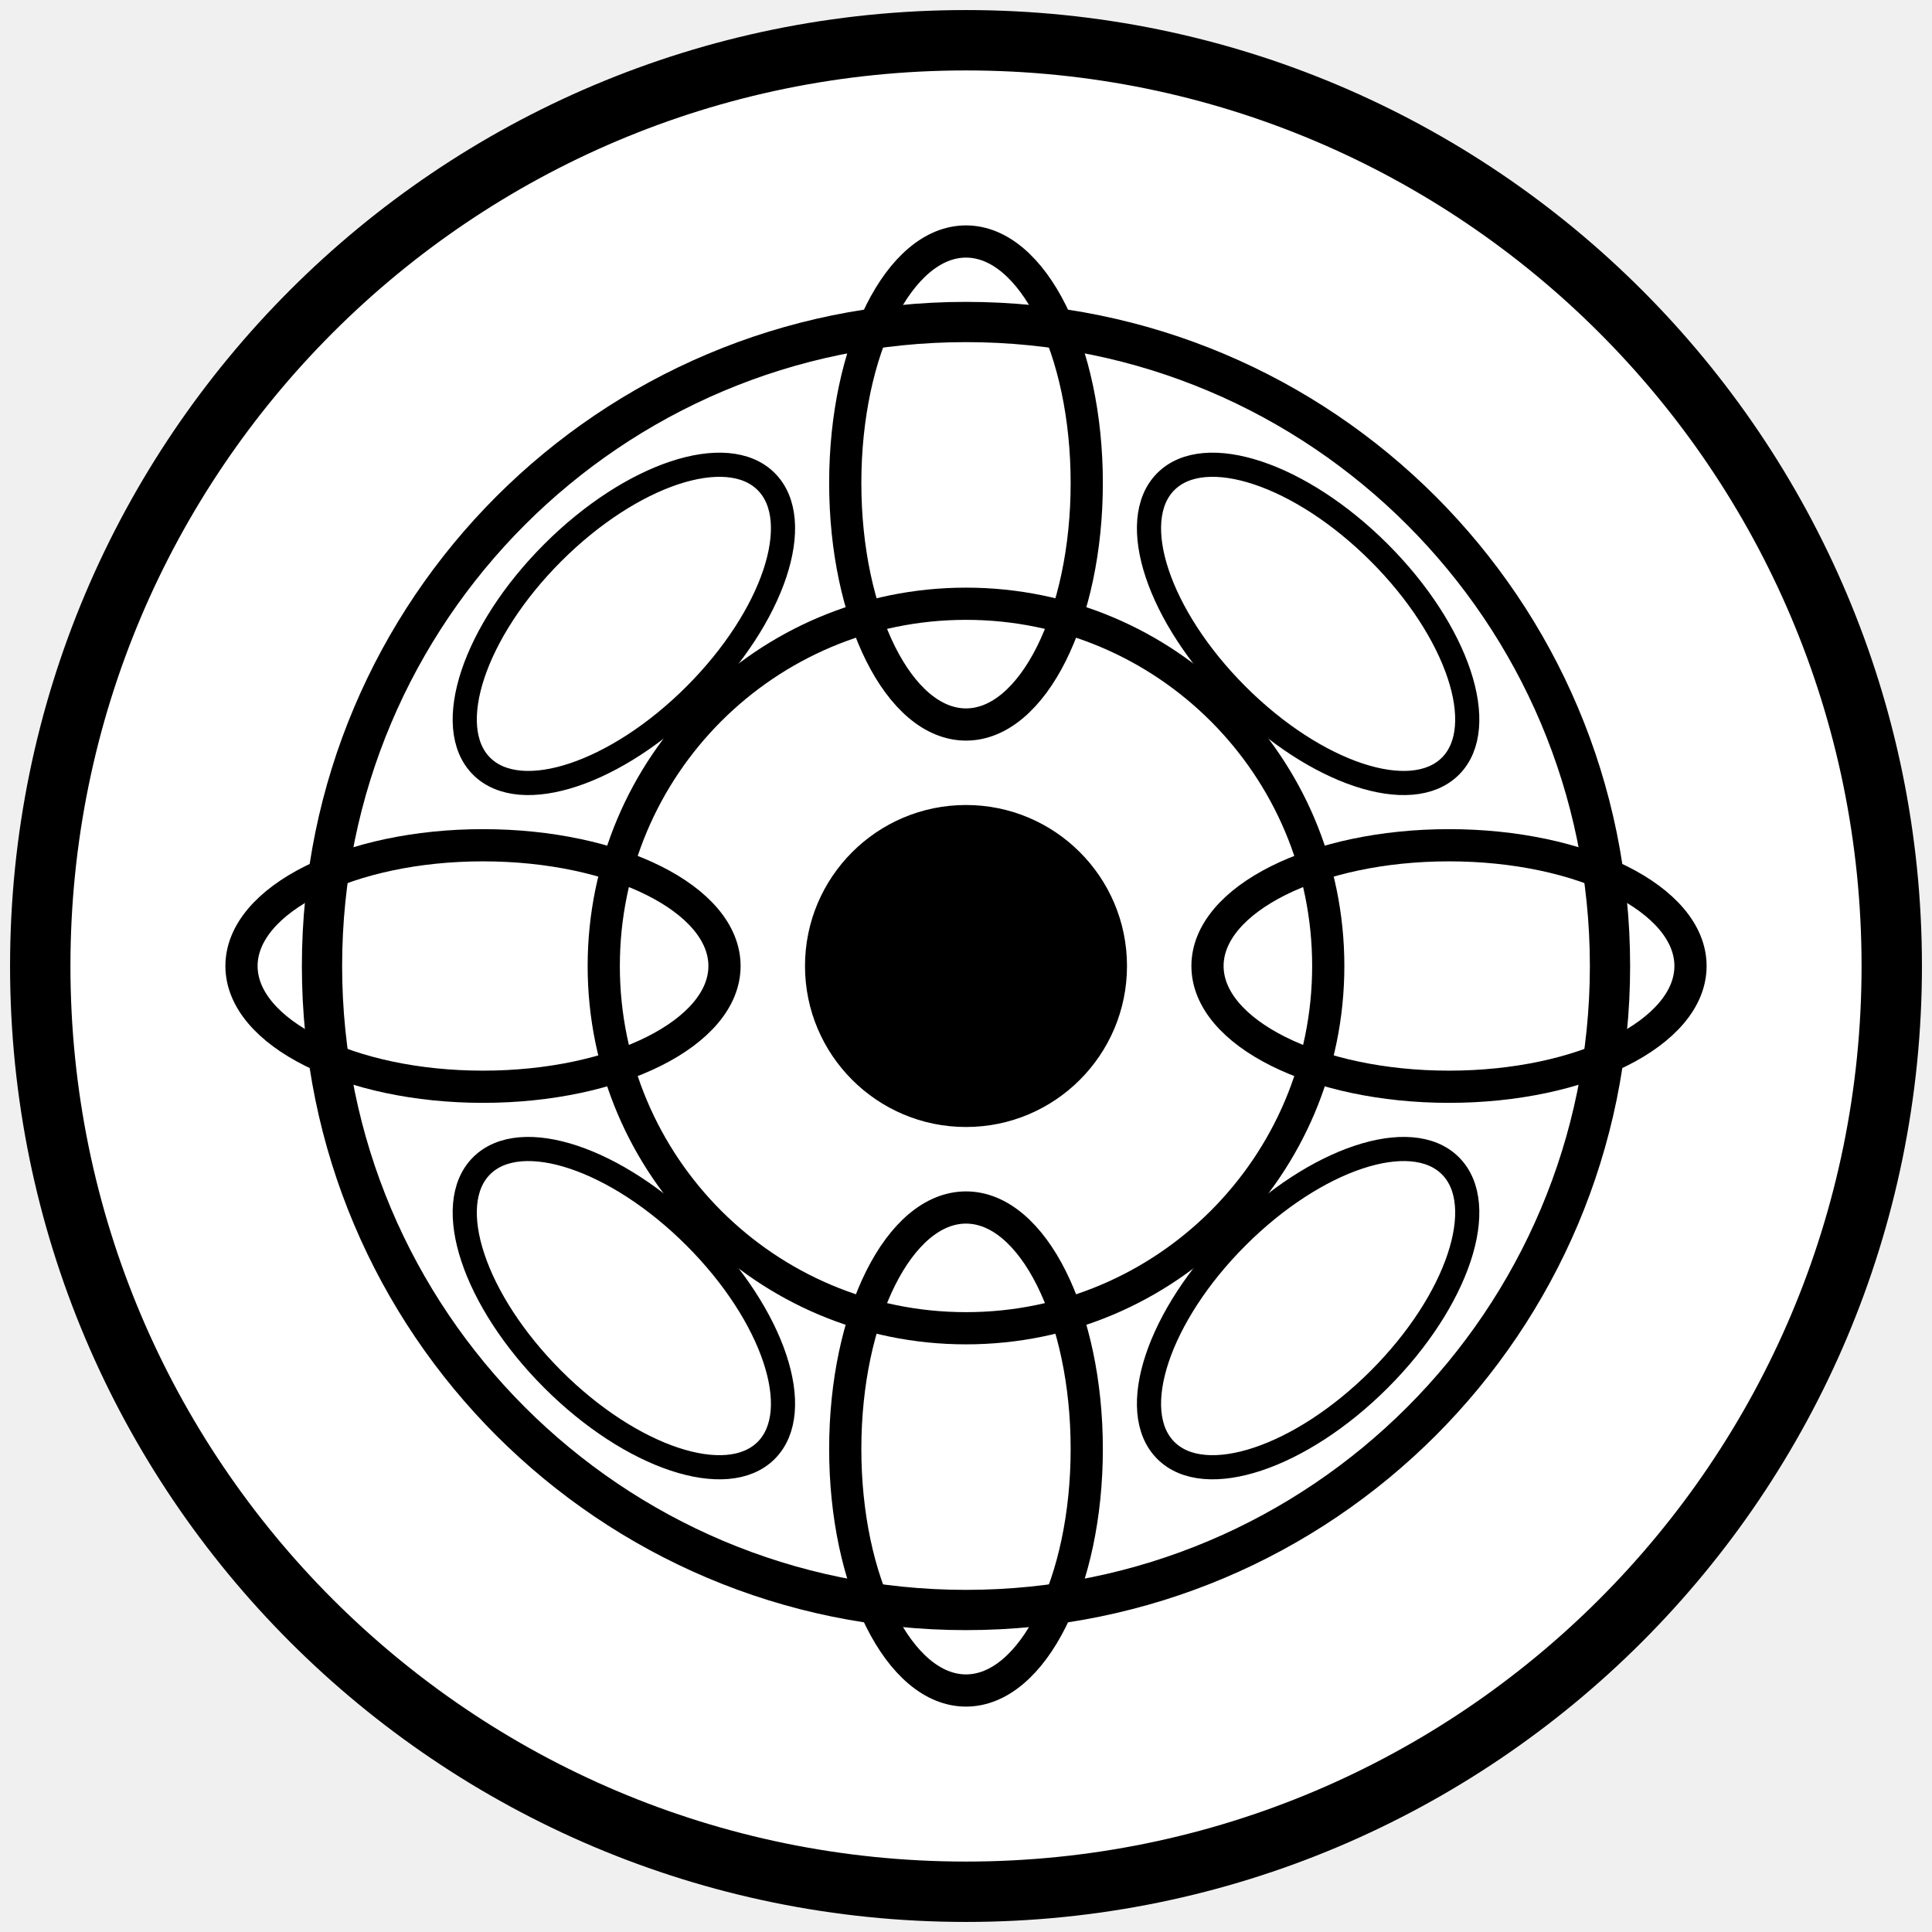
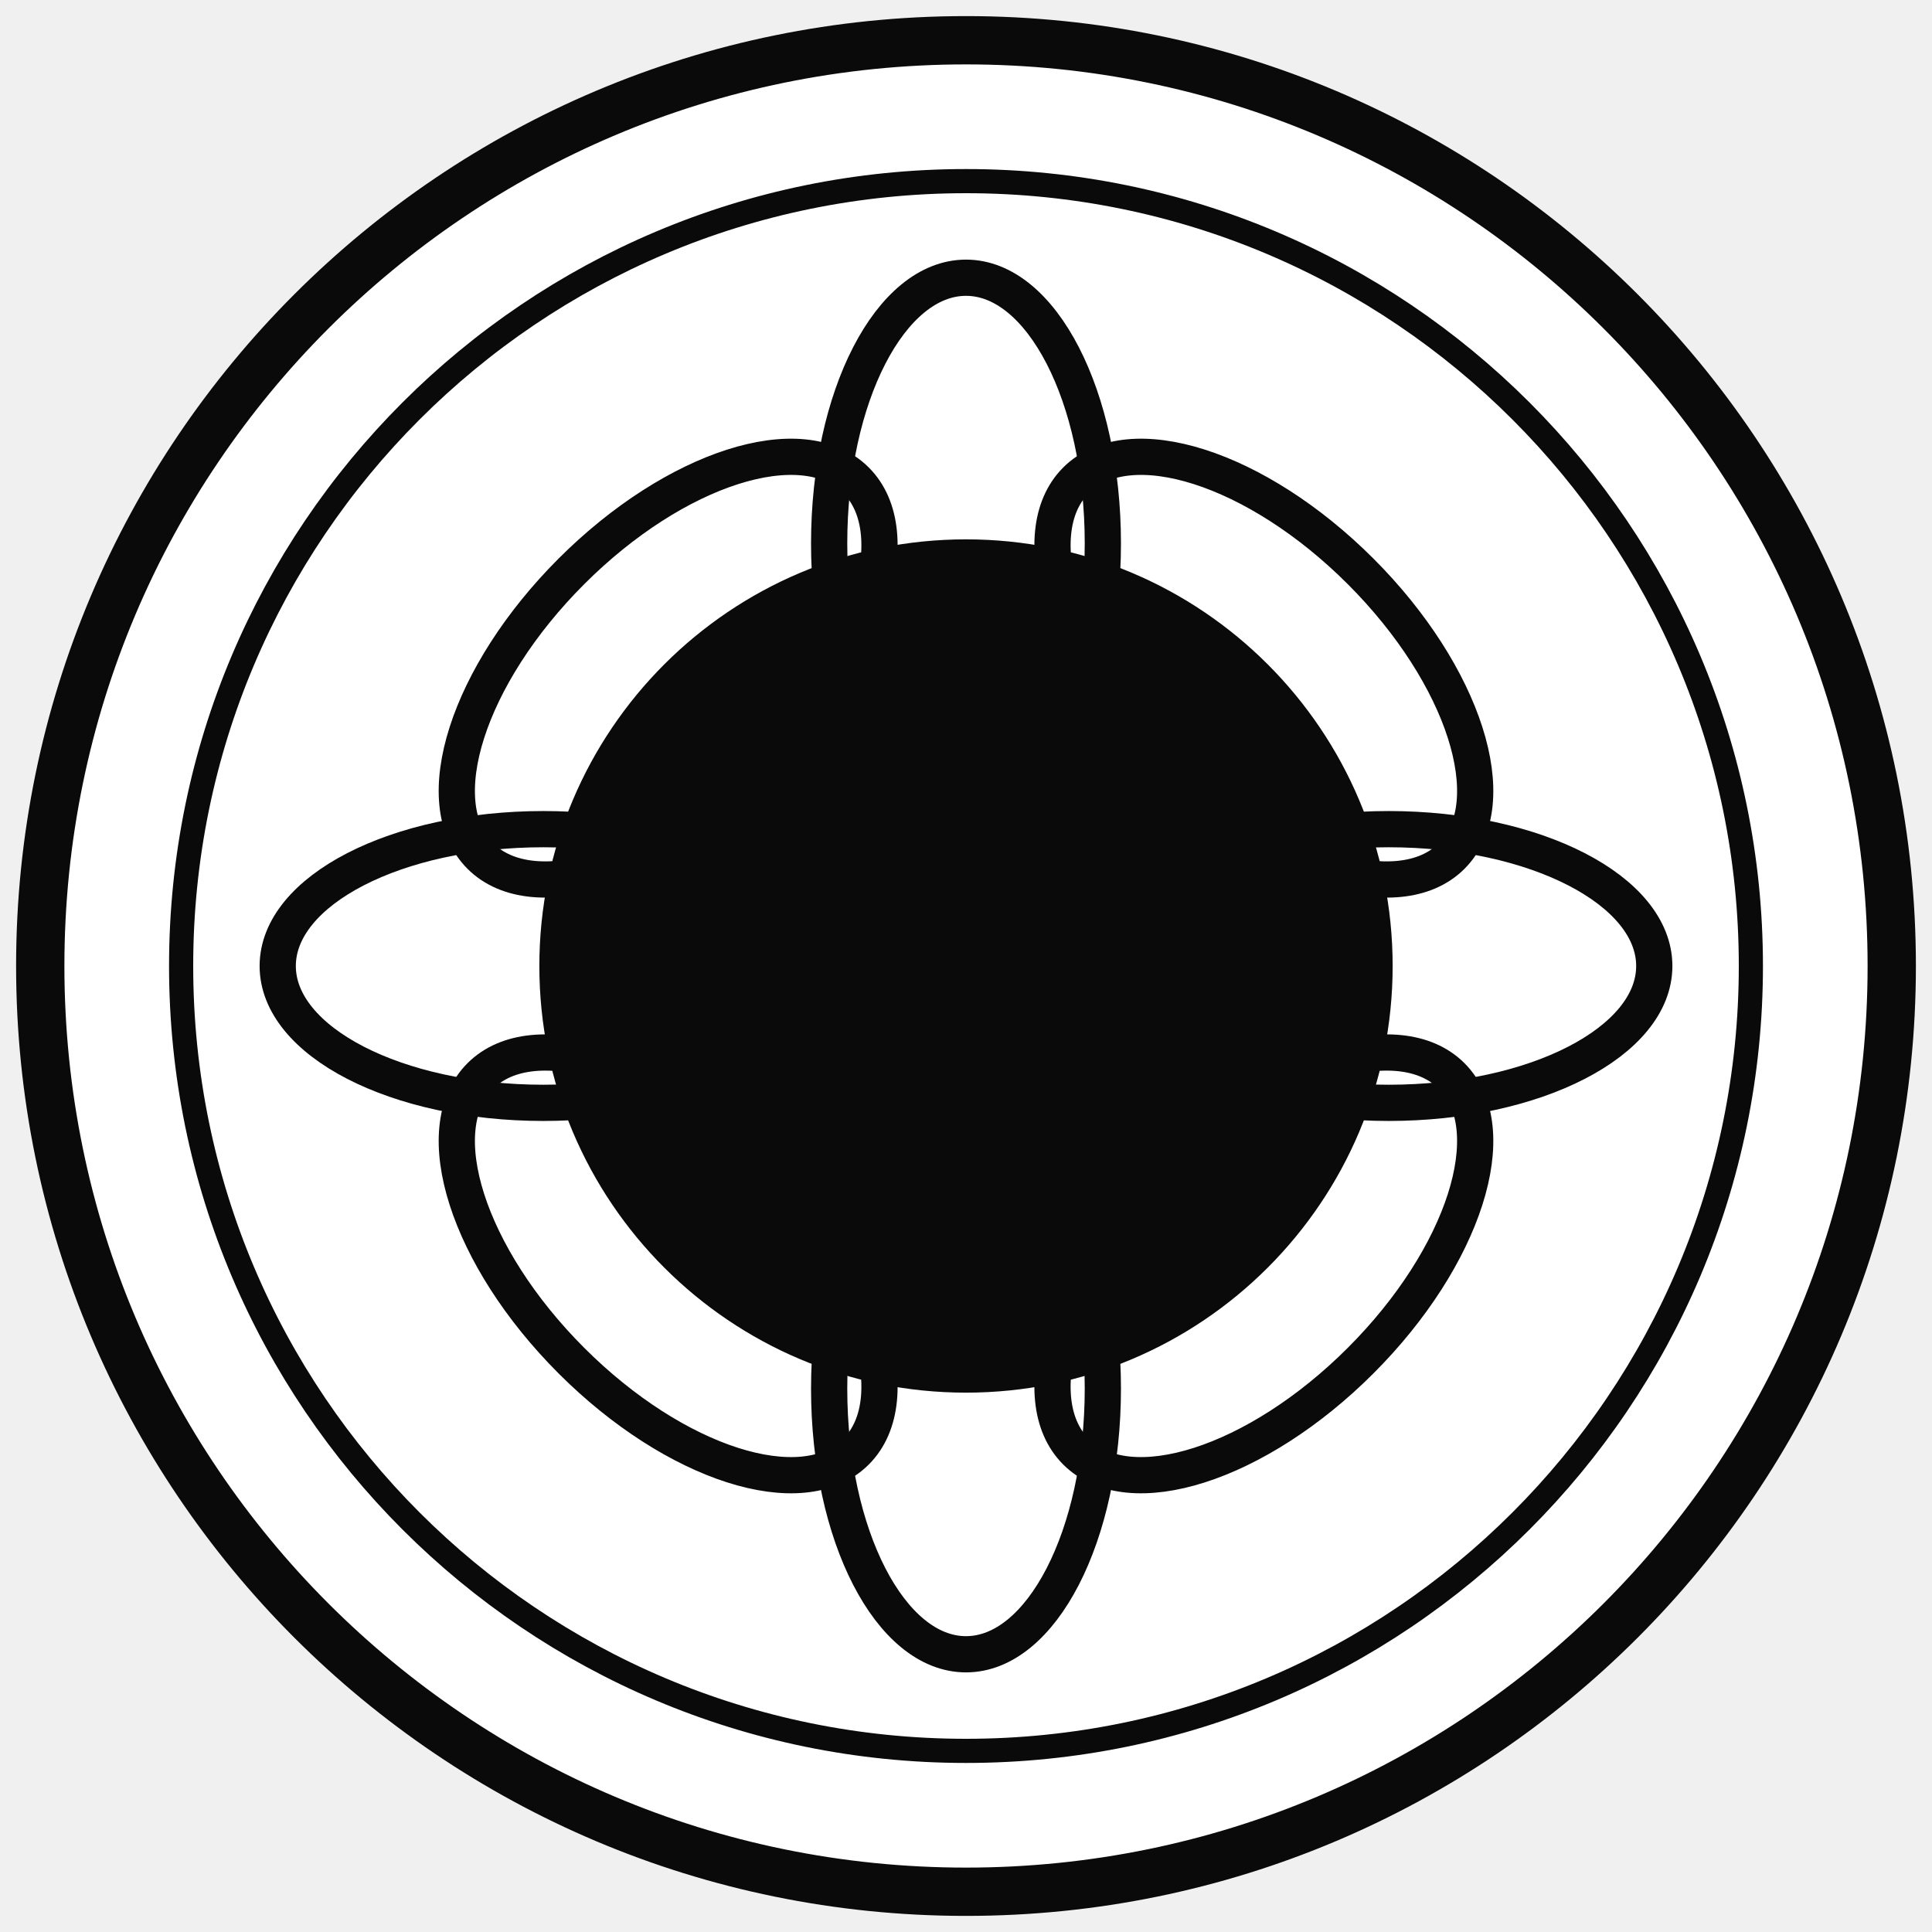
<svg xmlns="http://www.w3.org/2000/svg" width="48" height="48" viewBox="0 0 48 48" fill="none">
-   <circle cx="24" cy="24" r="23" stroke="#000" stroke-width="1.5" fill="white" />
-   <circle cx="24" cy="24" r="16" stroke="#000" stroke-width="1" />
-   <circle cx="24" cy="24" r="9" stroke="#000" stroke-width="0.8" />
-   <circle cx="24" cy="24" r="4" fill="#000" />
-   <ellipse cx="24" cy="12" rx="3" ry="6" stroke="#000" stroke-width="0.8" fill="none" />
-   <ellipse cx="24" cy="36" rx="3" ry="6" stroke="#000" stroke-width="0.8" fill="none" />
-   <ellipse cx="12" cy="24" rx="6" ry="3" stroke="#000" stroke-width="0.8" fill="none" />
-   <ellipse cx="36" cy="24" rx="6" ry="3" stroke="#000" stroke-width="0.8" fill="none" />
-   <ellipse cx="15.5" cy="15.5" rx="2.5" ry="5" stroke="#000" stroke-width="0.6" fill="none" transform="rotate(45 15.5 15.5)" />
-   <ellipse cx="32.5" cy="32.5" rx="2.5" ry="5" stroke="#000" stroke-width="0.6" fill="none" transform="rotate(45 32.5 32.5)" />
-   <ellipse cx="32.5" cy="15.5" rx="2.5" ry="5" stroke="#000" stroke-width="0.6" fill="none" transform="rotate(-45 32.5 15.5)" />
-   <ellipse cx="15.5" cy="32.5" rx="2.5" ry="5" stroke="#000" stroke-width="0.6" fill="none" transform="rotate(-45 15.5 32.5)" />
+   <circle cx="24" cy="24" r="23" stroke="#0a0a0a" stroke-width="1.2" fill="#ffffff" />
+   <circle cx="24" cy="24" r="19.5" stroke="#0a0a0a" stroke-width="0.6" />
+   <g stroke="#0a0a0a" stroke-width="0.9" fill="none">
+     <ellipse cx="24" cy="13.5" rx="3.4" ry="6.6" />
+     <ellipse cx="24" cy="34.5" rx="3.4" ry="6.6" />
+     <ellipse cx="13.5" cy="24" rx="6.6" ry="3.4" />
+     <ellipse cx="34.5" cy="24" rx="6.6" ry="3.4" />
+     <ellipse cx="16.6" cy="16.6" rx="3.4" ry="6.6" transform="rotate(45 16.6 16.6)" />
+     <ellipse cx="31.4" cy="31.4" rx="3.4" ry="6.6" transform="rotate(45 31.4 31.4)" />
+     <ellipse cx="31.4" cy="16.6" rx="3.4" ry="6.6" transform="rotate(-45 31.4 16.6)" />
+     <ellipse cx="16.6" cy="31.4" rx="3.4" ry="6.6" transform="rotate(-45 16.6 31.4)" />
+   </g>
+   <circle cx="24" cy="24" r="10.6" fill="#0a0a0a" />
</svg>
